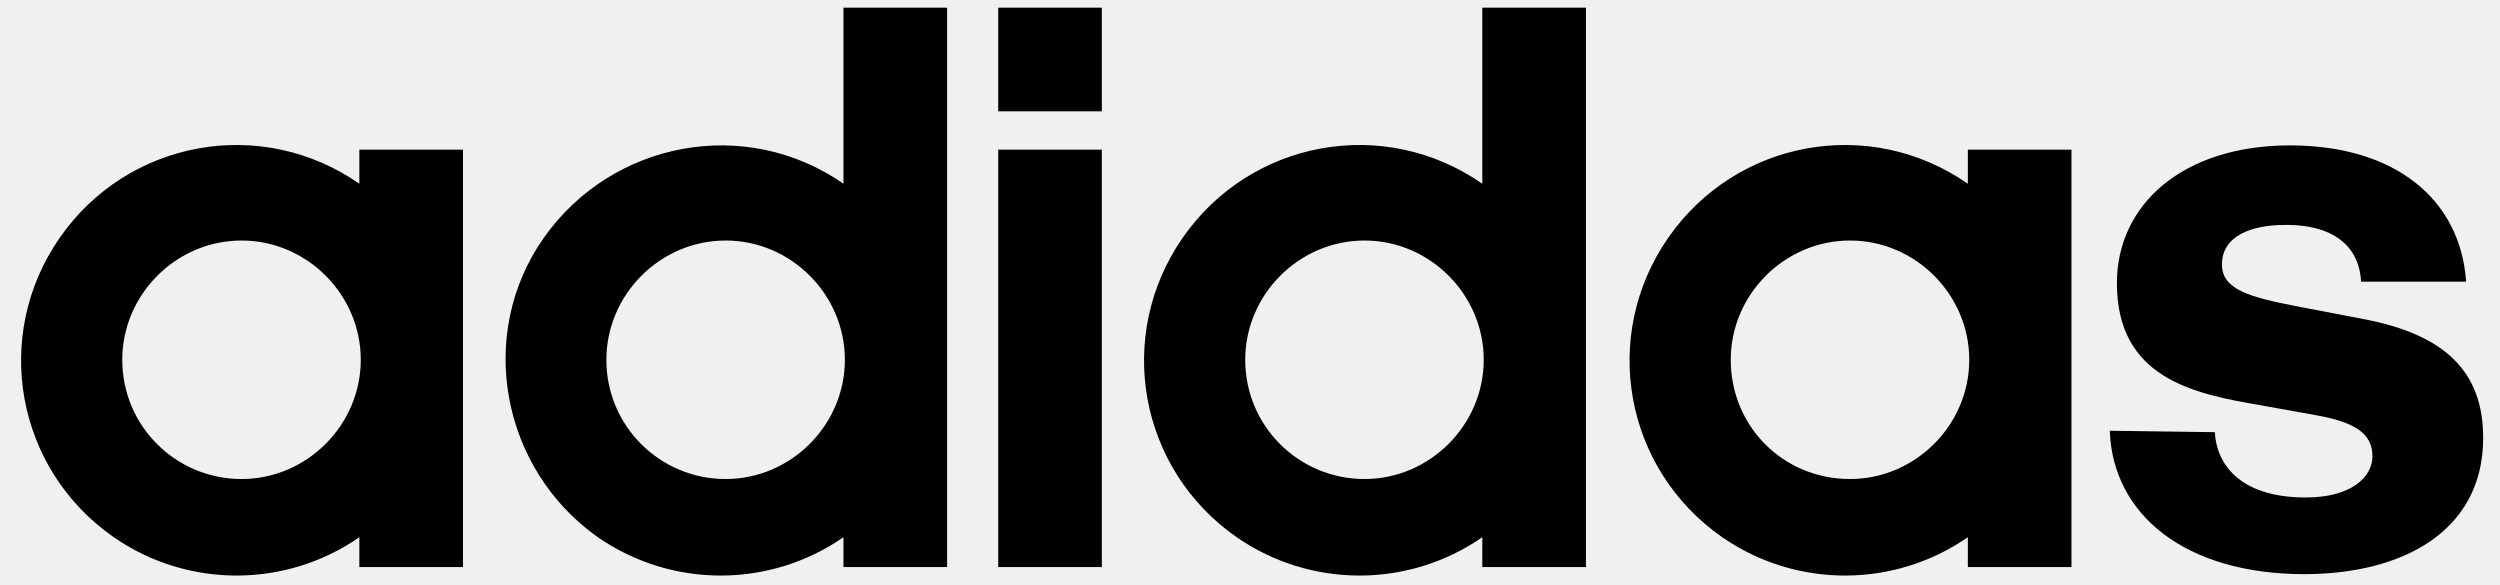
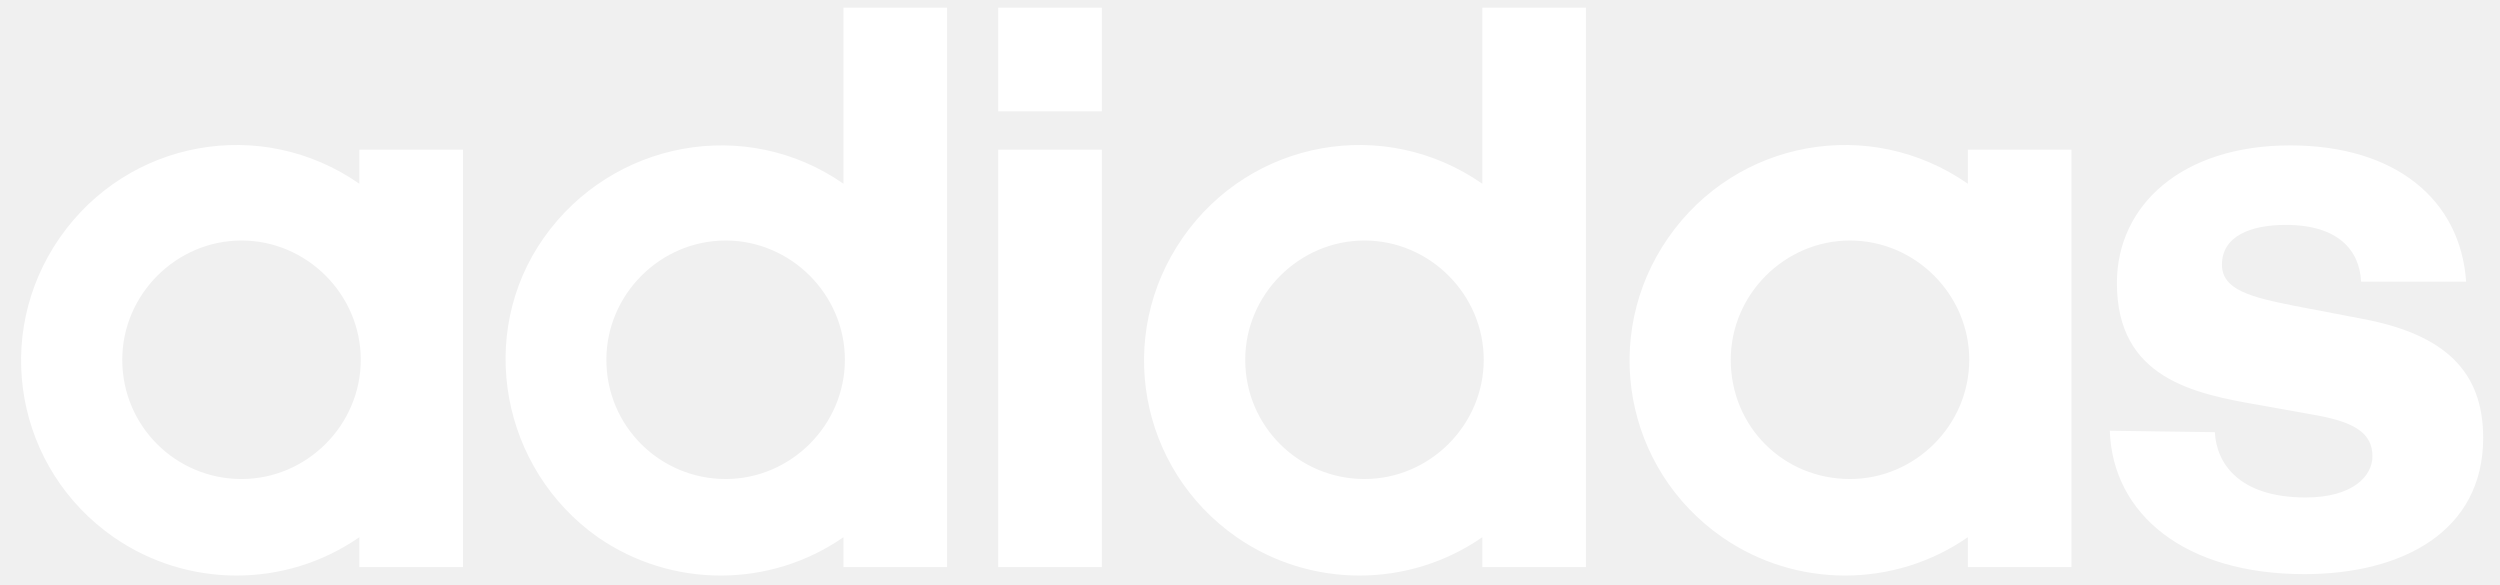
- <svg xmlns="http://www.w3.org/2000/svg" className="w-[88px]" viewBox="0 0 642 150">
+ <svg xmlns="http://www.w3.org/2000/svg" fill="#FFFFFF" viewBox="0 0 642 150">
  <g transform="matrix(3.6457 0 0 3.6457 5.5147 1.9745)">
    <path d="m23.8 39.4h7.3v-29.4h-7.3v2.4c-6.9-4.8-16.3-3.1-21.1 3.8s-3.1 16.3 3.8 21.1c5.2 3.6 12.1 3.6 17.3 0zm-16.7-14.6c0-4.6 3.8-8.4 8.4-8.4s8.4 3.8 8.4 8.4-3.8 8.4-8.4 8.4-8.4-3.7-8.4-8.4v0m50.8-24.8v12.4c-6.9-4.8-16.3-3-21.1 3.8s-3 16.3 3.8 21.1c5.2 3.6 12.1 3.6 17.3 0v2.1h7.3v-39.4zm-16.7 24.8c0-4.6 3.8-8.4 8.4-8.4s8.4 3.8 8.4 8.4-3.8 8.4-8.4 8.4-8.4-3.7-8.4-8.4v0m34.9-24.8h-7.3v7.3h7.3zm0 10h-7.3v29.4h7.3zm26.8-10v12.4c-6.9-4.8-16.3-3.1-21.1 3.8s-3.1 16.3 3.8 21.1c5.2 3.6 12.1 3.6 17.3 0v2.1h7.3v-39.4zm-16.7 24.8c0-4.6 3.8-8.4 8.4-8.4s8.4 3.8 8.4 8.4-3.8 8.4-8.4 8.4-8.4-3.7-8.4-8.4v0m50.9 14.6h7.3v-29.4h-7.3v2.4c-6.9-4.8-16.3-3.1-21.1 3.8s-3.1 16.3 3.8 21.1c5.2 3.6 12.1 3.6 17.3 0zm-16.7-14.6c0-4.6 3.8-8.4 8.4-8.4s8.4 3.8 8.4 8.4-3.8 8.4-8.4 8.4c-4.7 0-8.4-3.7-8.4-8.4v0m26.7 5c0.2 5.9 5.3 10.1 13.7 10.1 6.9 0 12.6-3 12.6-9.6 0-4.6-2.6-7.3-8.6-8.4l-4.7-0.9c-3-0.6-5.1-1.1-5.1-2.9 0-2 2-2.8 4.5-2.8 3.7 0 5.2 1.8 5.3 4h7.4c-0.4-5.8-5-9.6-12.4-9.6-7.6 0-12.2 4.2-12.2 9.7 0 6.7 5.4 7.8 10.1 8.6l3.9 0.7c2.8 0.5 4 1.3 4 2.9 0 1.4-1.4 2.9-4.7 2.9-4.8 0-6.3-2.5-6.4-4.6z" />
  </g>
</svg>
